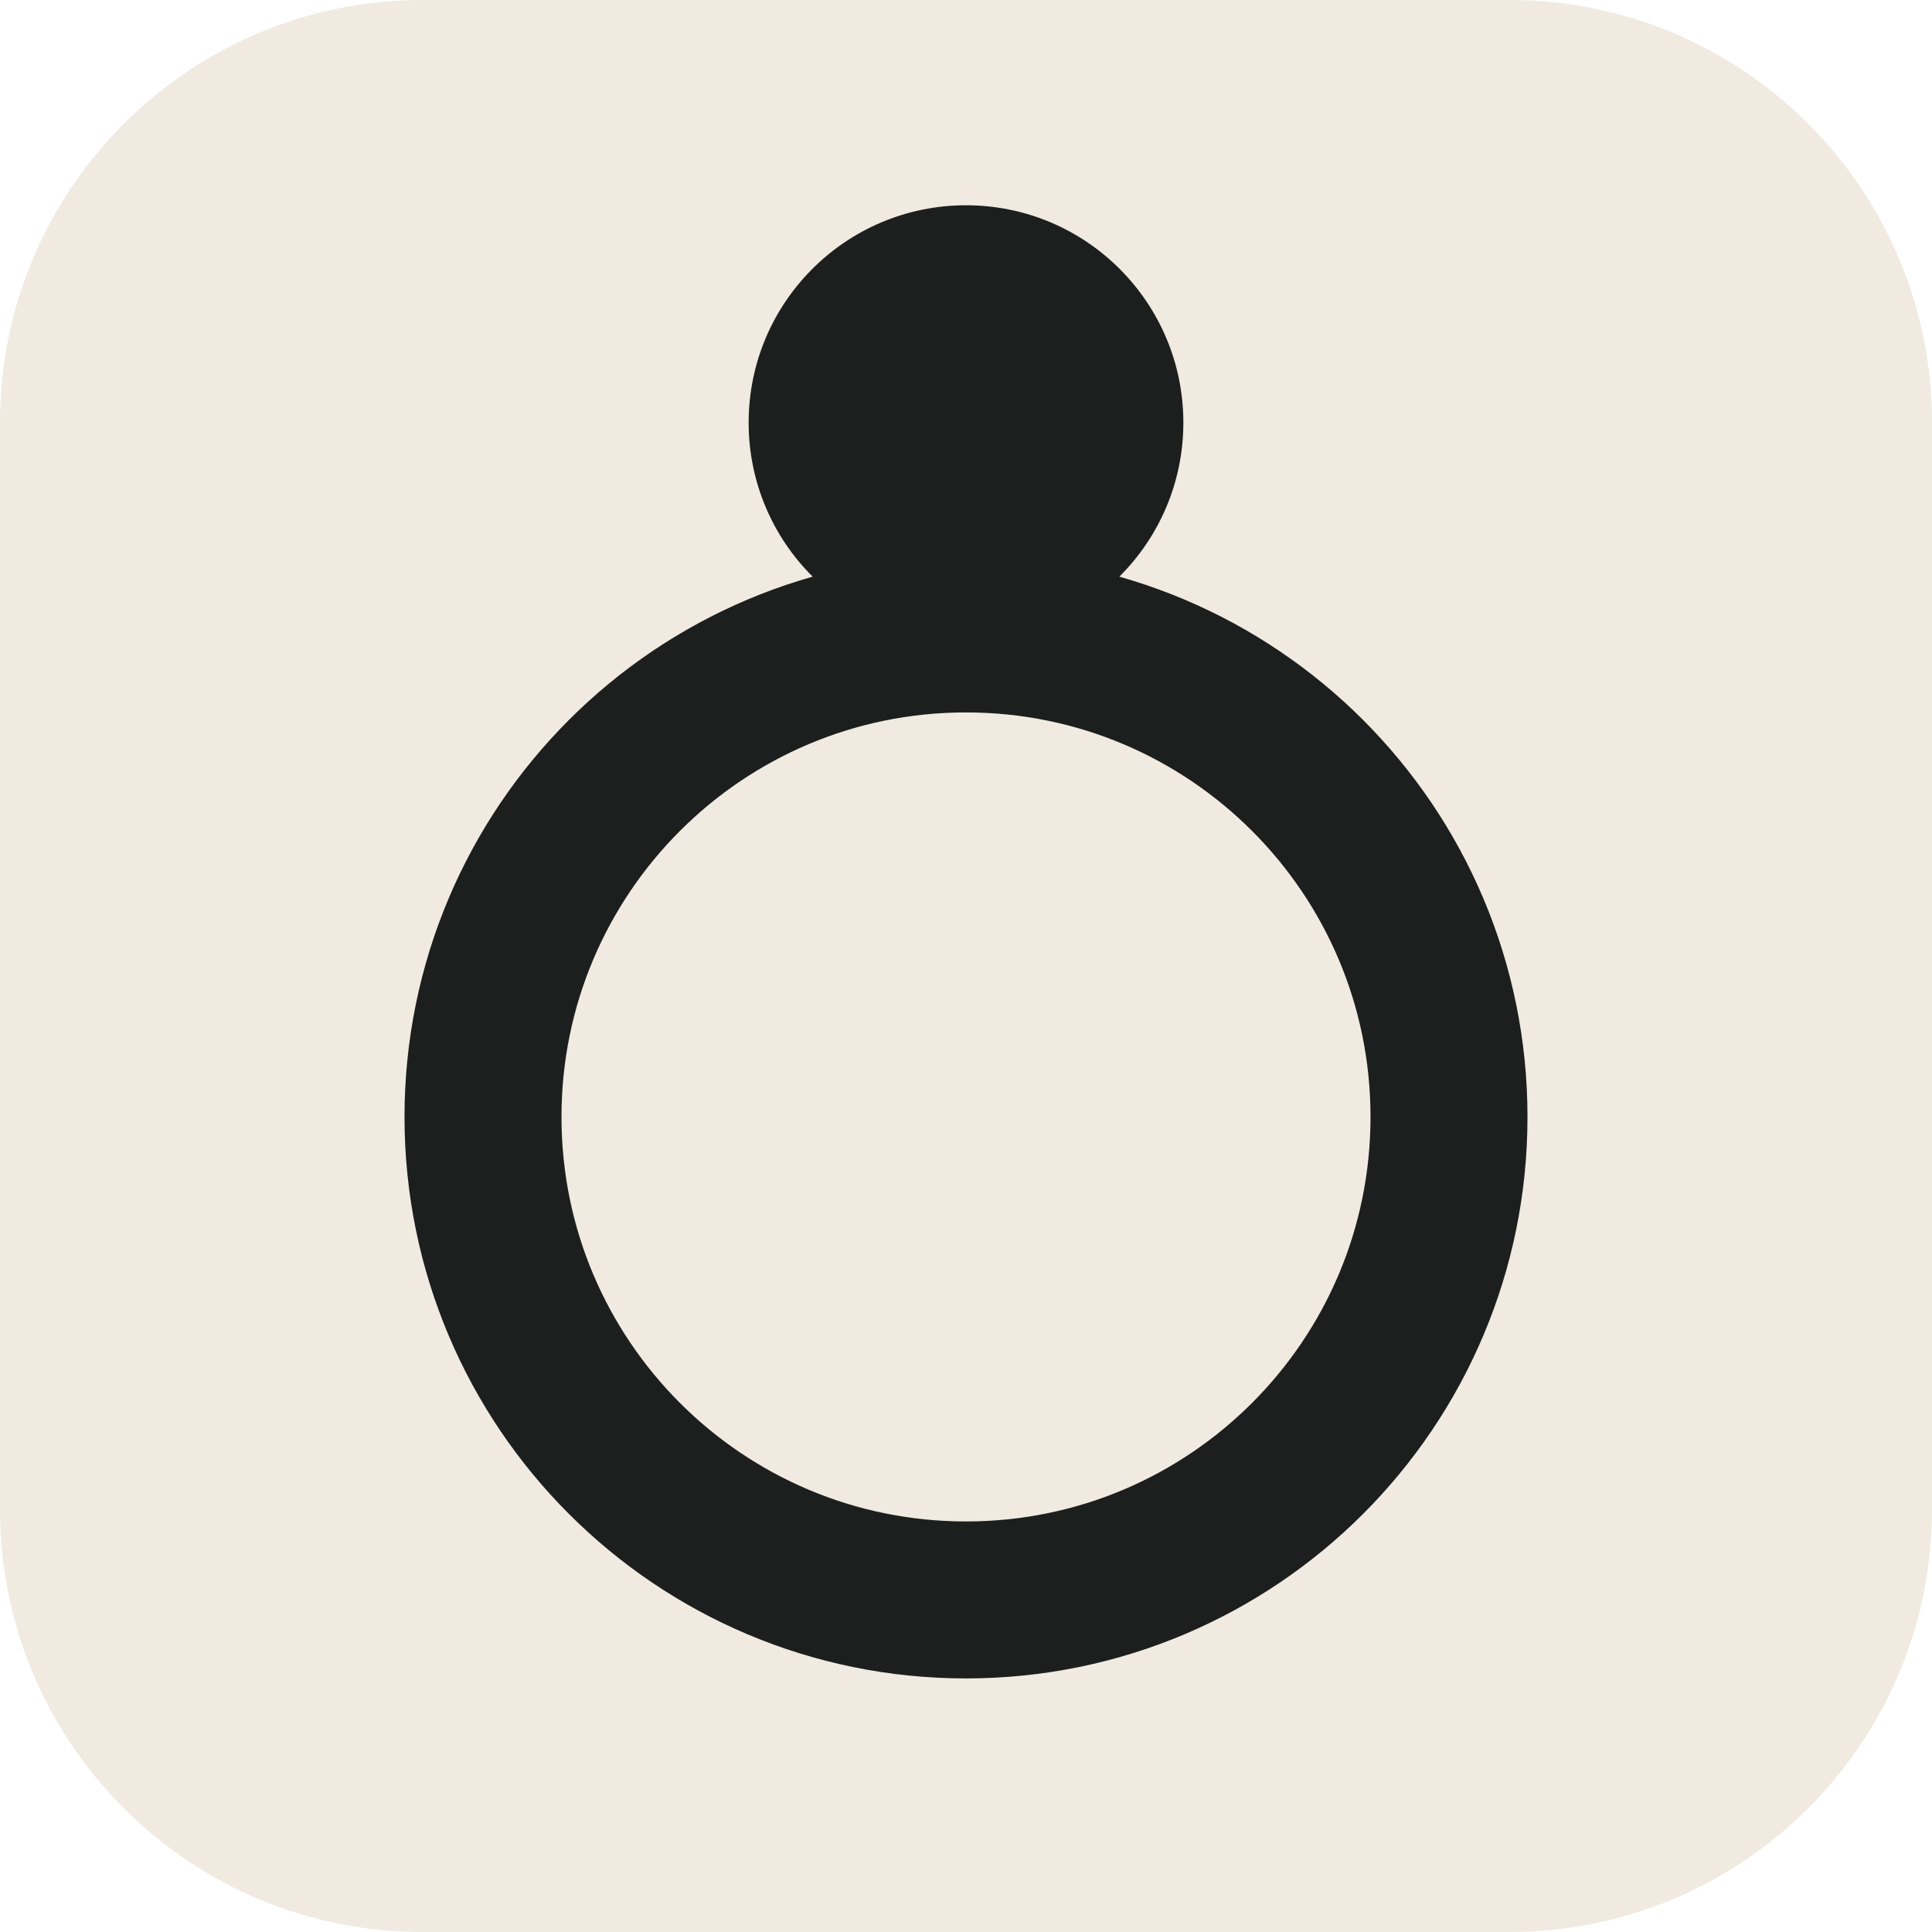
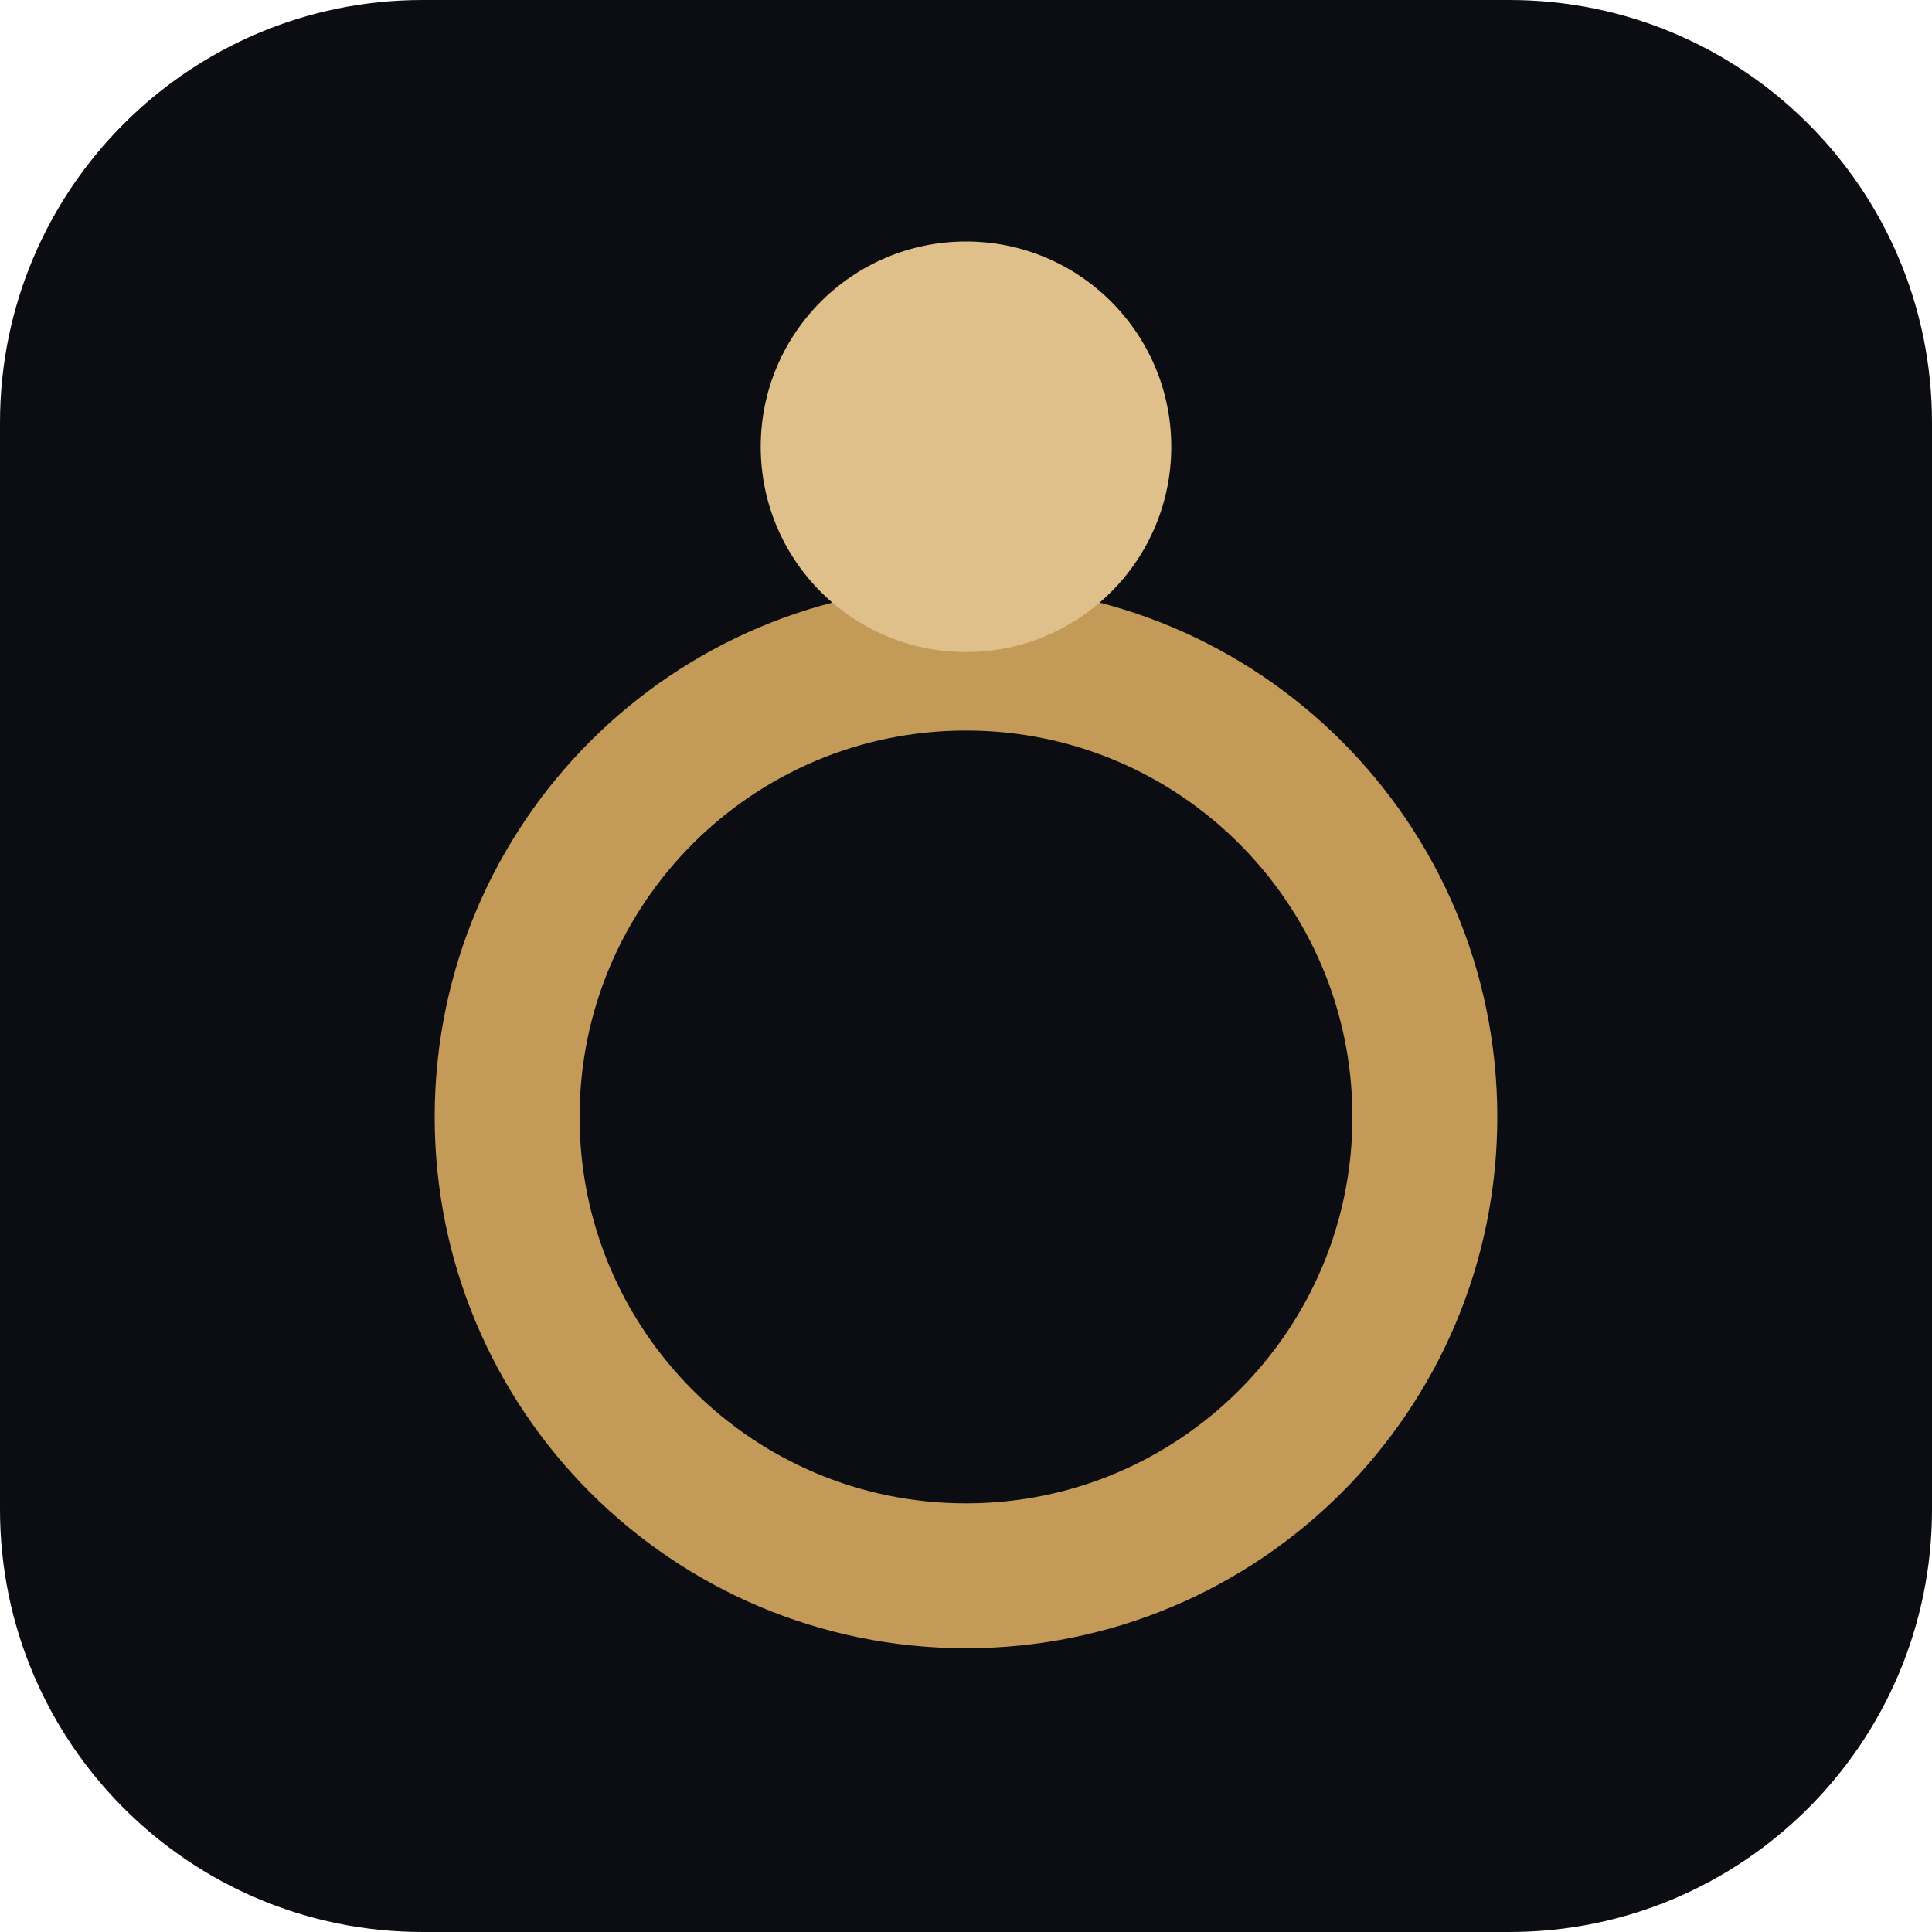
<svg xmlns="http://www.w3.org/2000/svg" viewBox="0 0 32 32" role="img" aria-label="Doux Perçage">
-   <rect width="32" height="32" rx="7" fill="#F0EAE0" />
-   <circle cx="16" cy="18.5" r="8" fill="none" stroke="#1C1F1E" stroke-width="2.6" />
-   <circle cx="16" cy="7" r="3.6" fill="#1C1F1E" />
+   <rect width="32" height="32" rx="7" fill="#0C0D12" />
+   <circle cx="16" cy="18.5" r="7.6" fill="none" stroke="#C39A57" stroke-width="2.4" />
+   <circle cx="16" cy="7.4" r="3.4" fill="#E0C08A" />
</svg>
